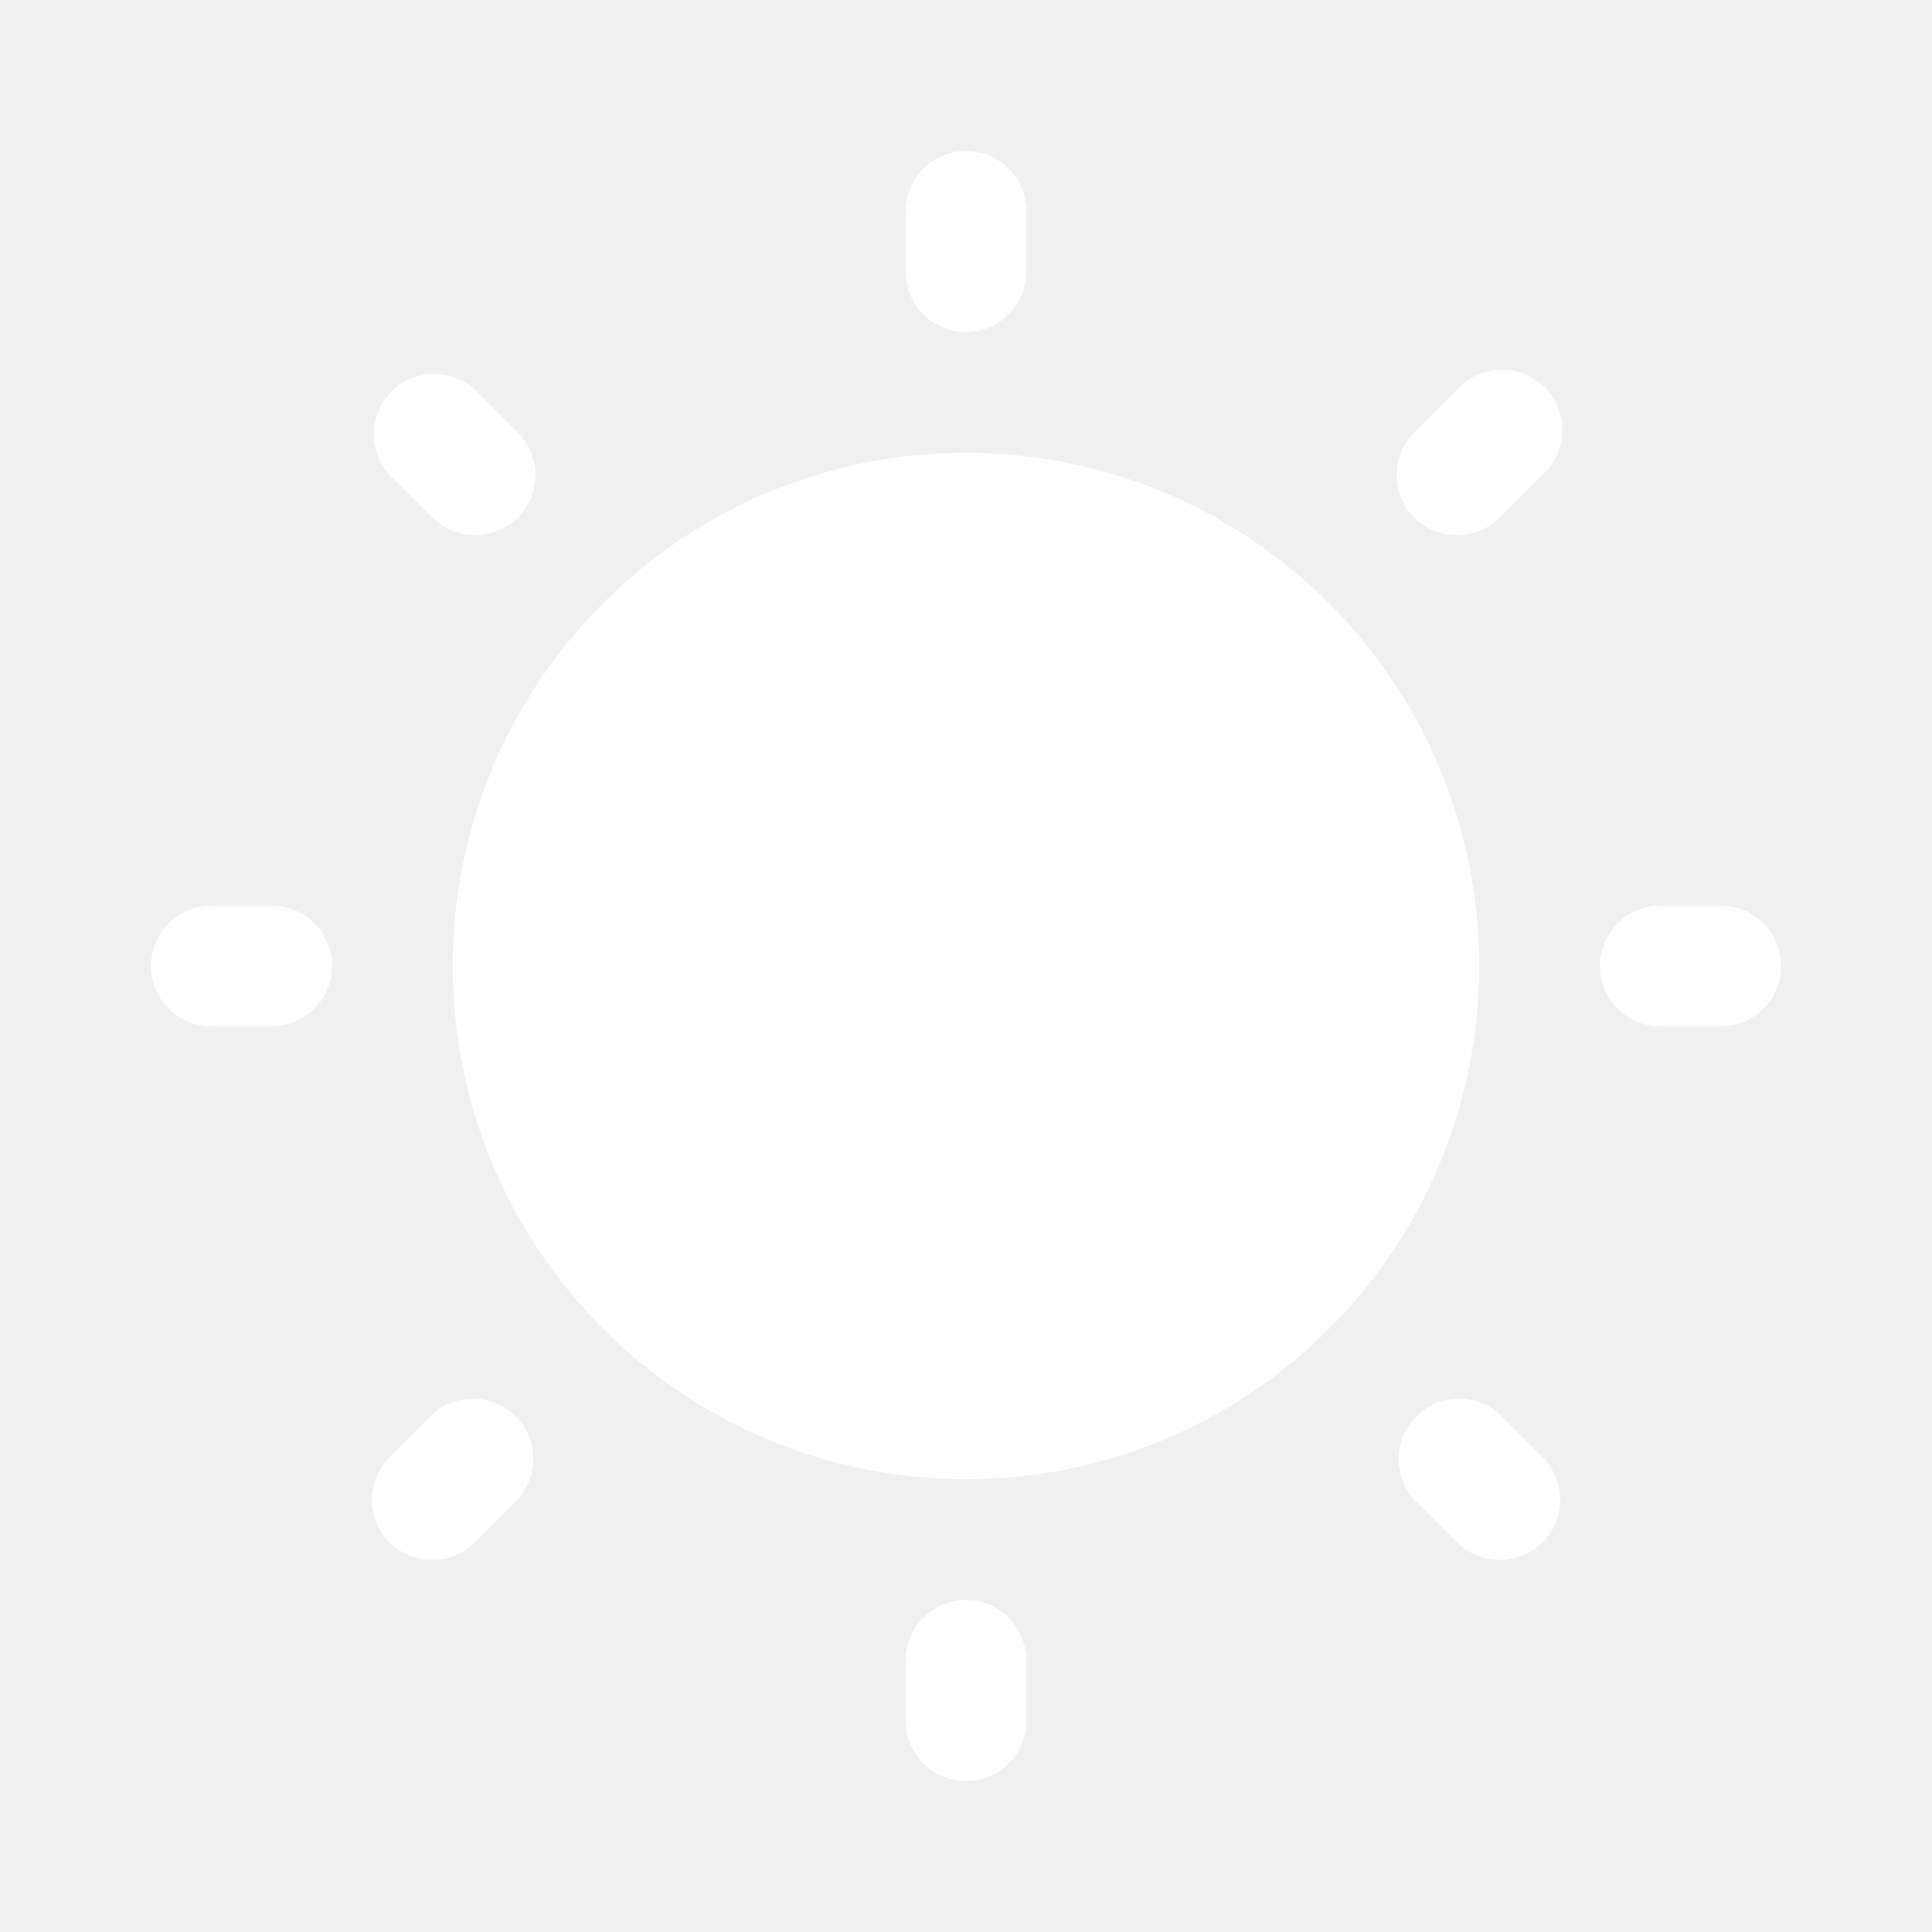
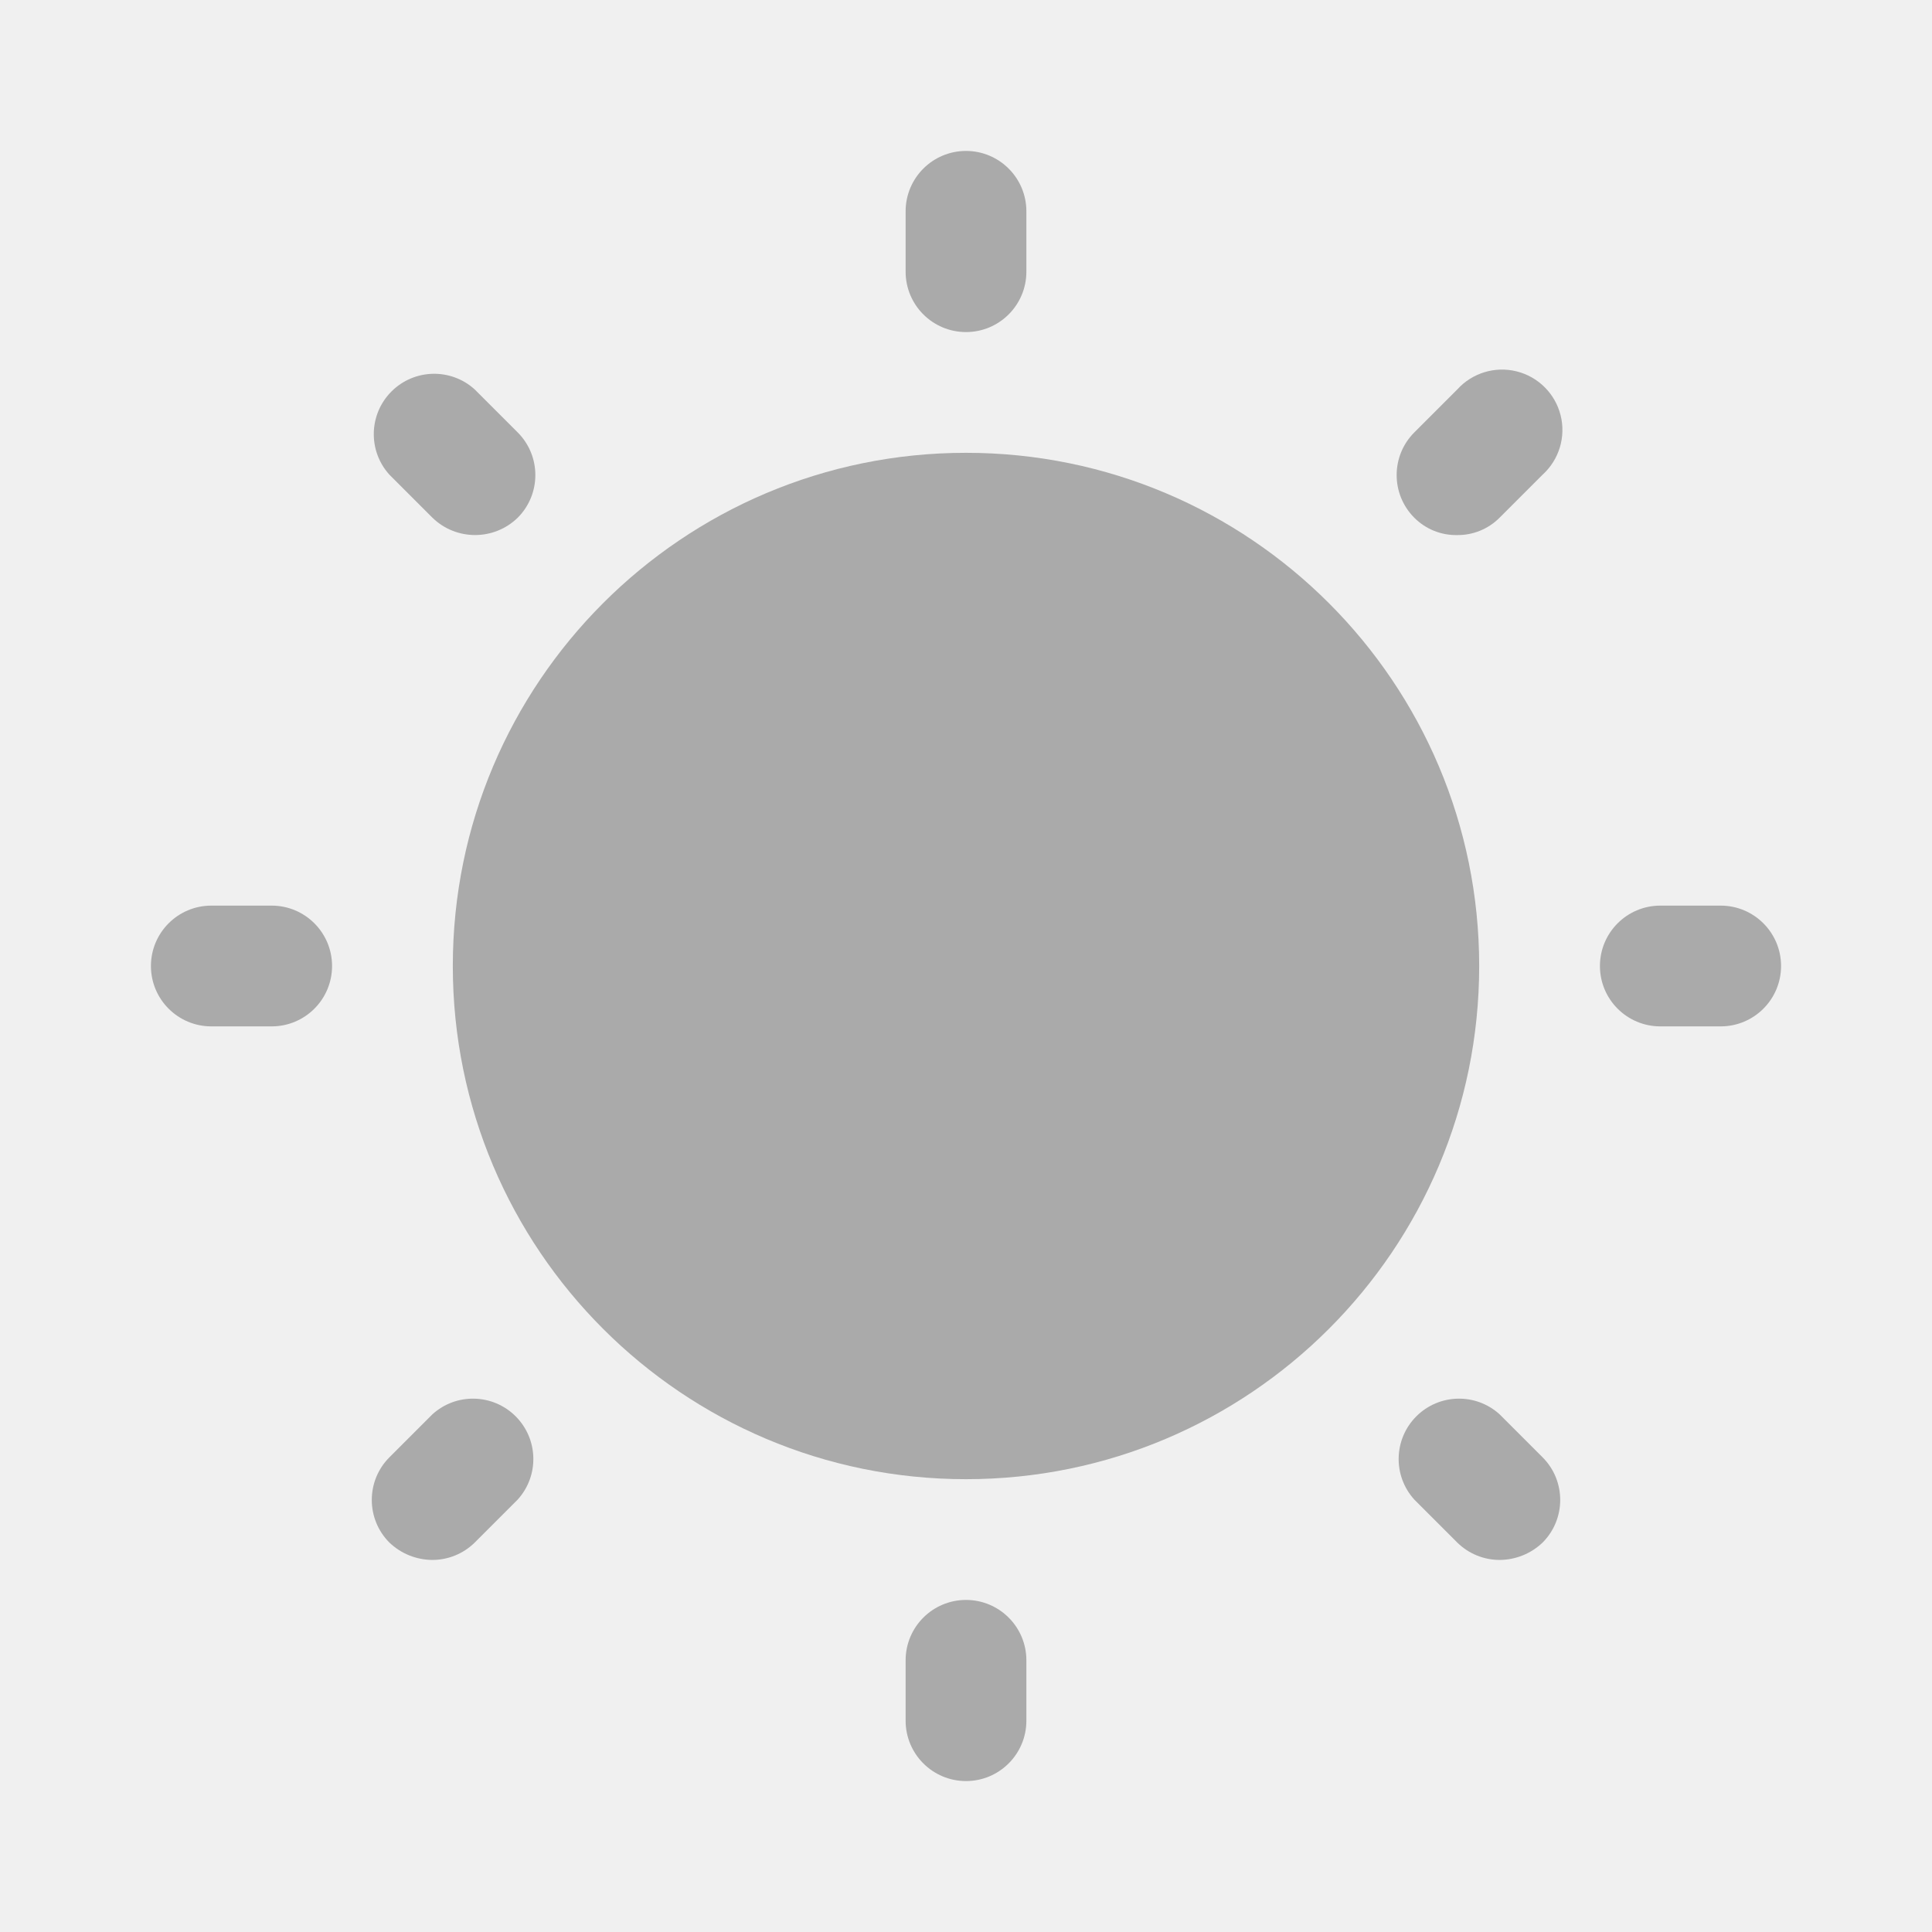
<svg xmlns="http://www.w3.org/2000/svg" viewBox="0 0 256 256">
  <rect fill="none" height="256" width="256" />
-   <circle fill="#ffffff" cx="128" cy="128" r="68" />
-   <path fill="#ffffff" d="M128,44a8,8,0,0,0,8-8V28a8,8,0,0,0-16,0v8A8,8,0,0,0,128,44Z" />
-   <path fill="#ffffff" d="M57.3,68.6a8.1,8.1,0,0,0,11.3,0,8,8,0,0,0,0-11.3l-5.7-5.7A8,8,0,0,0,51.6,62.9Z" />
-   <path fill="#ffffff" d="M36,120H28a8,8,0,0,0,0,16h8a8,8,0,0,0,0-16Z" />
-   <path fill="#ffffff" d="M57.3,187.4l-5.7,5.7a8,8,0,0,0,0,11.3,8.3,8.3,0,0,0,5.7,2.3,8,8,0,0,0,5.6-2.3l5.7-5.7a8,8,0,0,0-11.3-11.3Z" />
-   <path fill="#ffffff" d="M128,212a8,8,0,0,0-8,8v8a8,8,0,0,0,16,0v-8A8,8,0,0,0,128,212Z" />
-   <path fill="#ffffff" d="M198.7,187.4a8,8,0,0,0-11.3,11.3l5.7,5.7a8,8,0,0,0,5.6,2.3,8.3,8.3,0,0,0,5.7-2.3,8,8,0,0,0,0-11.3Z" />
-   <path fill="#ffffff" d="M228,120h-8a8,8,0,0,0,0,16h8a8,8,0,0,0,0-16Z" />
-   <path fill="#ffffff" d="M193.1,70.9a7.8,7.8,0,0,0,5.6-2.3l5.7-5.7a8,8,0,1,0-11.3-11.3l-5.7,5.7a8,8,0,0,0,0,11.3A7.8,7.8,0,0,0,193.1,70.9Z" />
+   <circle fill="#aaaaaa" cx="128" cy="128" r="68" />
+   <path fill="#aaaaaa" d="M128,44a8,8,0,0,0,8-8V28a8,8,0,0,0-16,0v8A8,8,0,0,0,128,44Z" />
+   <path fill="#aaaaaa" d="M57.3,68.6a8.1,8.1,0,0,0,11.3,0,8,8,0,0,0,0-11.3l-5.7-5.7A8,8,0,0,0,51.6,62.9Z" />
+   <path fill="#aaaaaa" d="M36,120H28a8,8,0,0,0,0,16h8a8,8,0,0,0,0-16Z" />
+   <path fill="#aaaaaa" d="M57.3,187.4l-5.7,5.7a8,8,0,0,0,0,11.3,8.3,8.3,0,0,0,5.7,2.3,8,8,0,0,0,5.6-2.3l5.7-5.7a8,8,0,0,0-11.3-11.3Z" />
+   <path fill="#aaaaaa" d="M128,212a8,8,0,0,0-8,8v8a8,8,0,0,0,16,0v-8A8,8,0,0,0,128,212Z" />
+   <path fill="#aaaaaa" d="M198.7,187.4a8,8,0,0,0-11.3,11.3l5.7,5.7a8,8,0,0,0,5.6,2.3,8.3,8.3,0,0,0,5.7-2.3,8,8,0,0,0,0-11.3Z" />
+   <path fill="#aaaaaa" d="M228,120h-8a8,8,0,0,0,0,16h8a8,8,0,0,0,0-16Z" />
+   <path fill="#aaaaaa" d="M193.1,70.9a7.8,7.8,0,0,0,5.6-2.3l5.7-5.7a8,8,0,1,0-11.3-11.3l-5.7,5.7a8,8,0,0,0,0,11.3A7.8,7.8,0,0,0,193.1,70.9Z" />
</svg>
